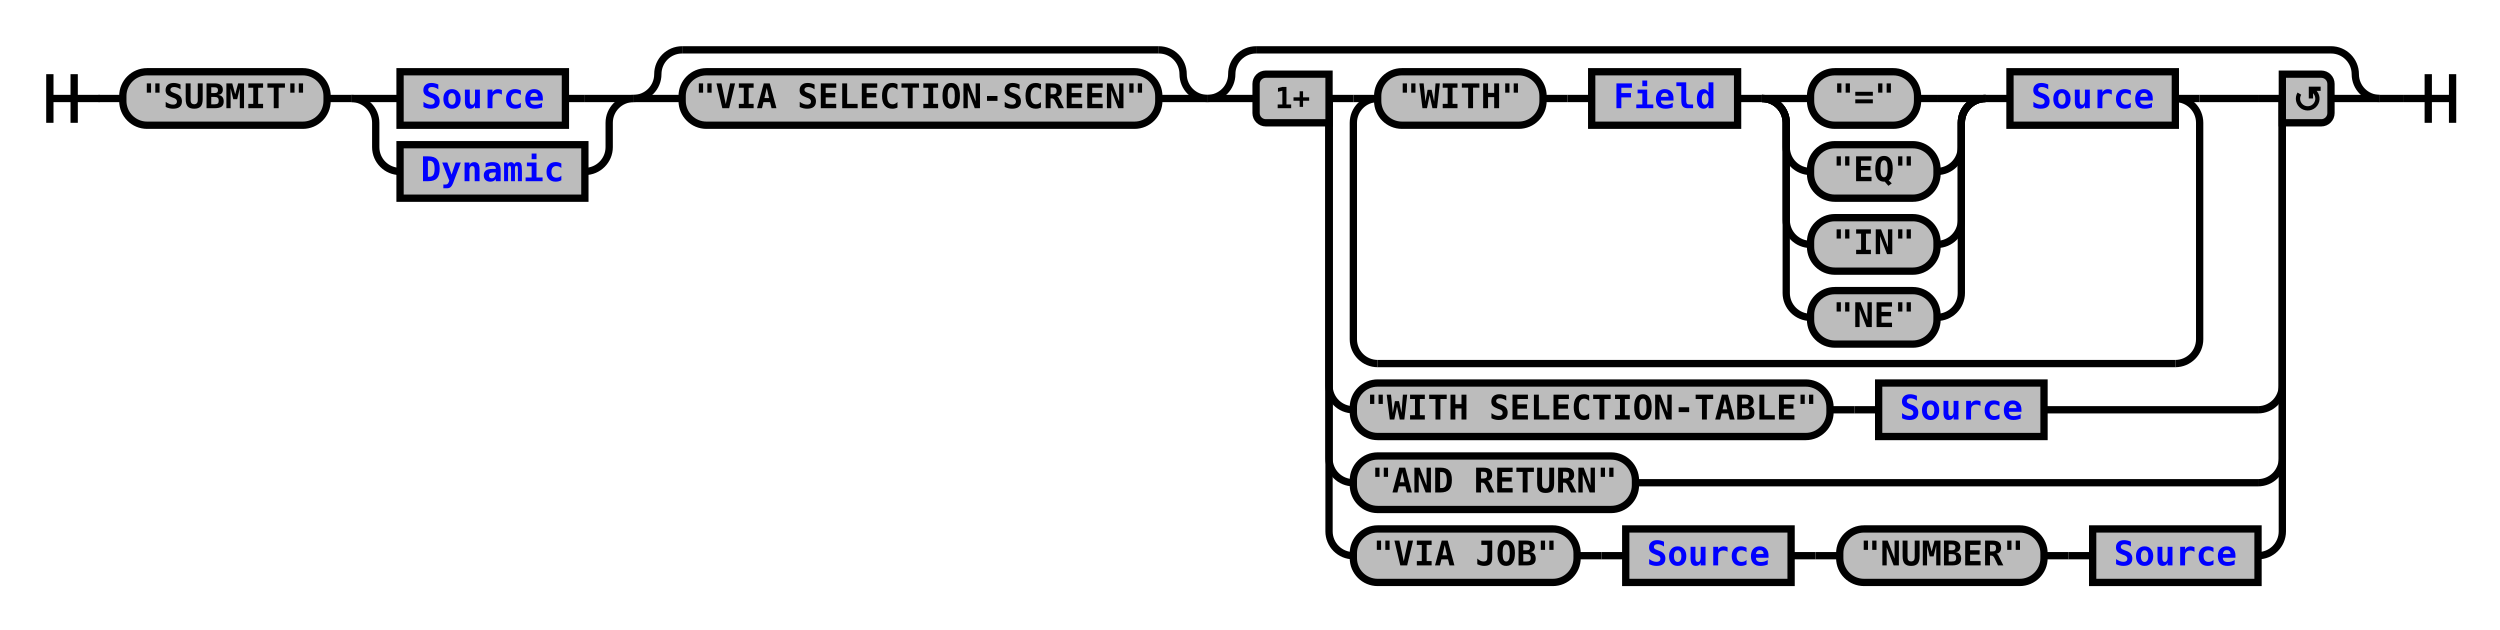
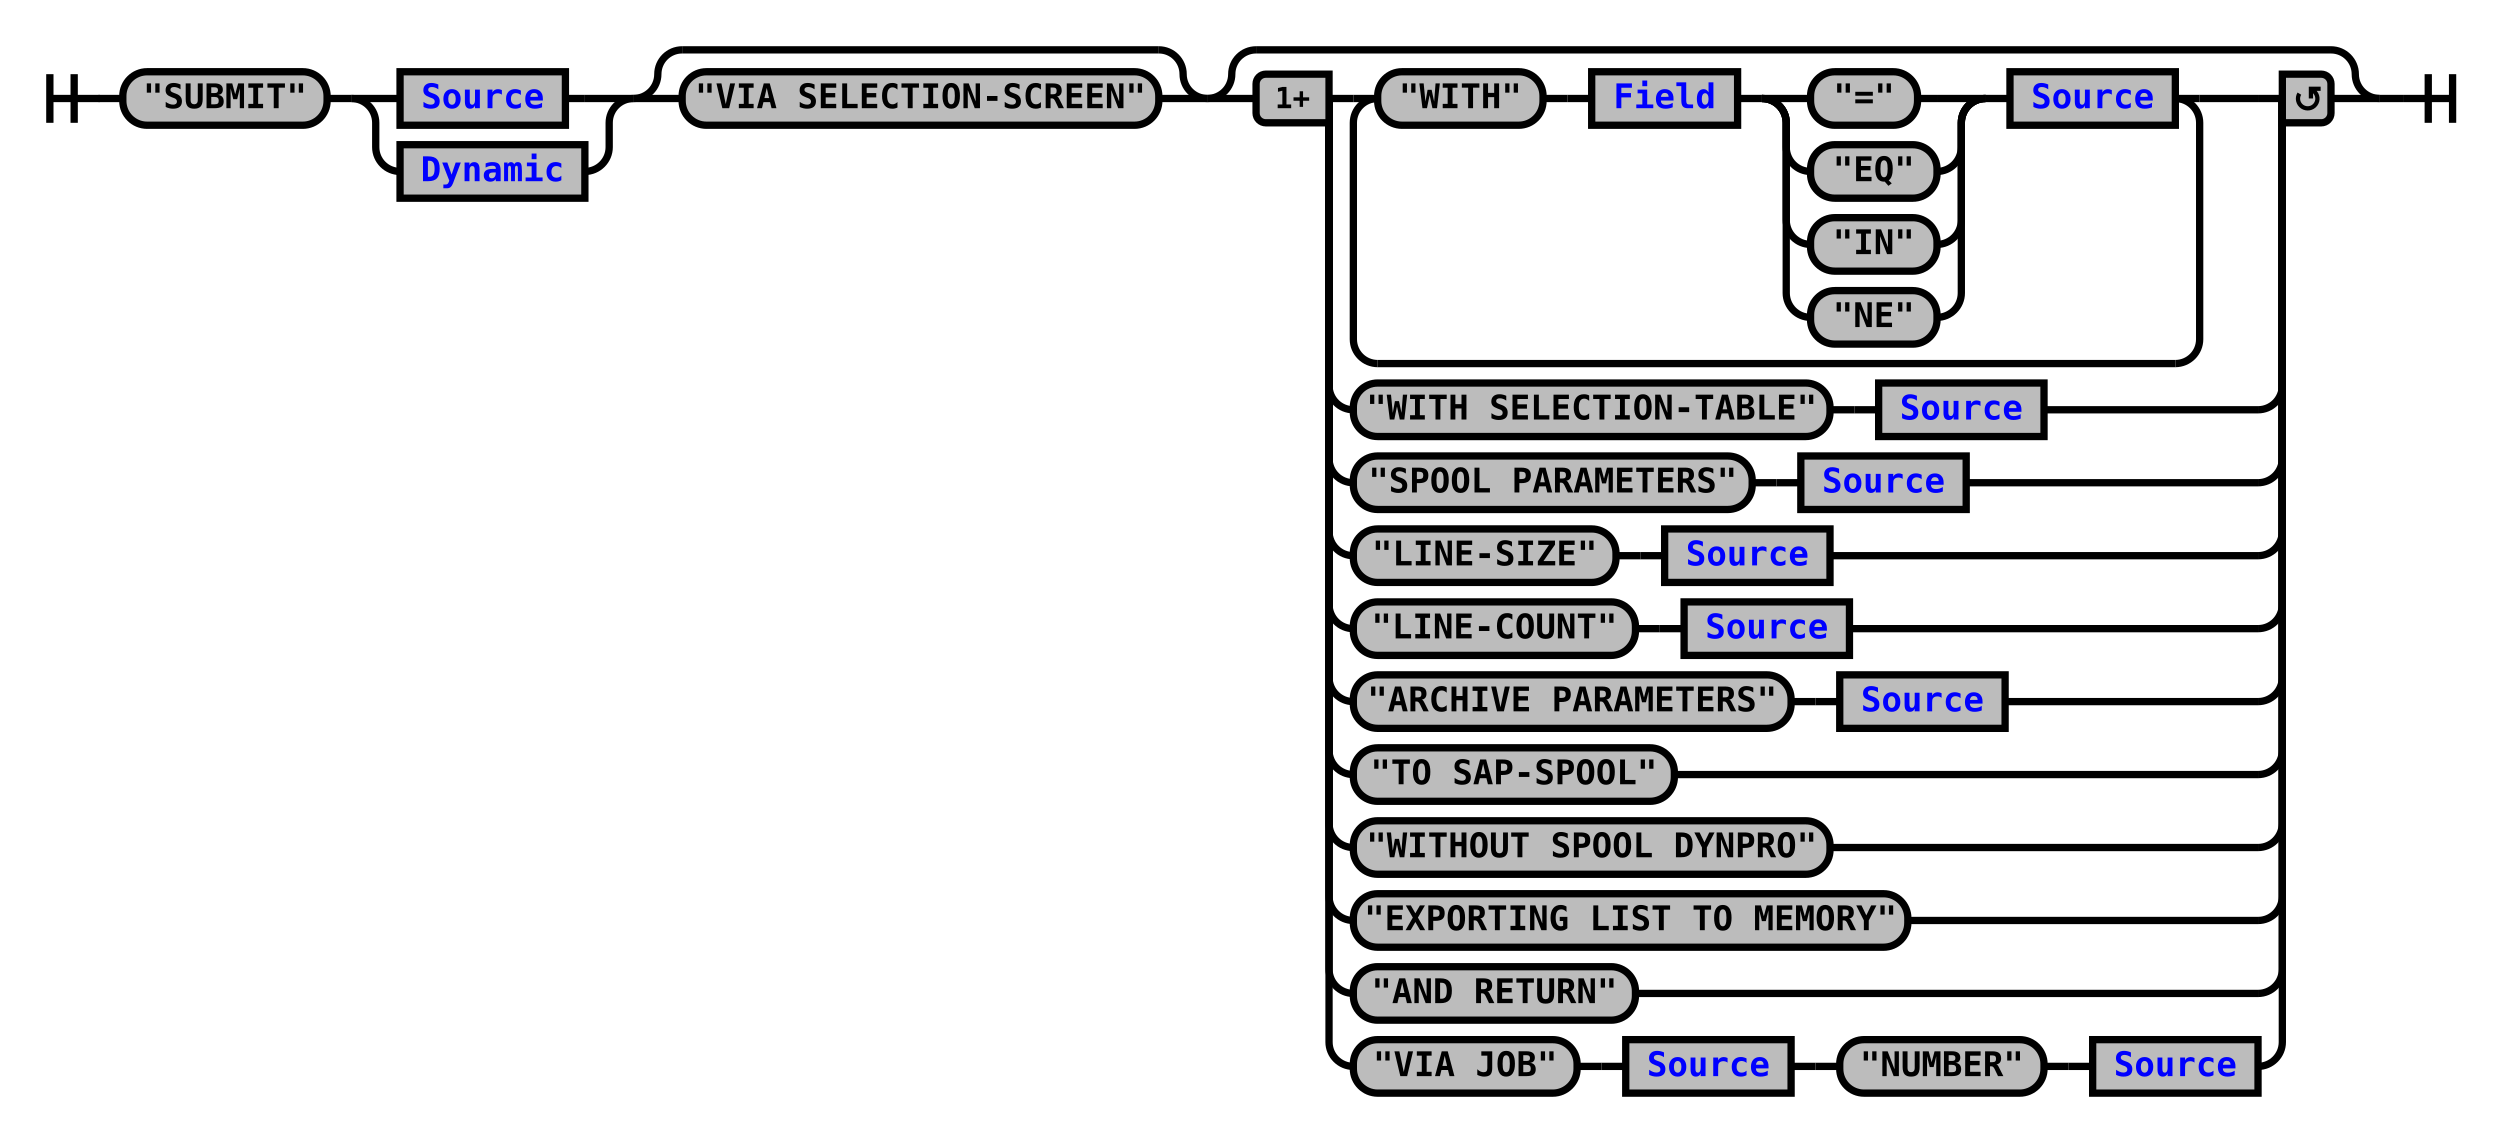
- <svg xmlns="http://www.w3.org/2000/svg" xmlns:xlink="http://www.w3.org/1999/xlink" class="railroad-diagram" width="1028" height="259" viewBox="0 0 1028 259">
+ <svg xmlns="http://www.w3.org/2000/svg" xmlns:xlink="http://www.w3.org/1999/xlink" class="railroad-diagram" width="1028" height="469" viewBox="0 0 1028 469">
  <defs>
    <style type="text/css">
path {
stroke-width: 3;
stroke: black;
fill: rgba(0,0,0,0);
}
text {
font: bold 14px monospace;
text-anchor: middle;
}
text.diagram-text {
font-size: 12px;
}
a {
fill: blue;
}
text.diagram-arrow {
font-size: 16px;
}
text.label {
text-anchor: start;
}
text.comment {
font: italic 12px monospace;
}
rect {
stroke-width: 3;
stroke: black;
fill: #BCBCBC;
}
path.diagram-text {
stroke-width: 3;
stroke: black;
fill: #BCBCBC;
cursor: help;
}
</style>
  </defs>
  <g transform="translate(.5 .5)">
    <path d="M 20 30 v 20 m 10 -20 v 20 m -10 -10 h 20.5" />
    <path d="M40 40h10" />
    <g>
      <path d="M50 40h0" />
      <path d="M978 40h0" />
      <g class="terminal">
        <path d="M50 40h0" />
        <path d="M134 40h0" />
        <rect x="50" y="29" width="84" height="22" rx="10" ry="10" />
        <text x="92" y="44">"SUBMIT"</text>
      </g>
      <path d="M134 40h10" />
      <g>
        <path d="M144 40h0" />
        <path d="M260 40h0" />
        <path d="M144 40h20" />
        <g class="non-terminal">
          <path d="M164 40h0" />
          <path d="M232 40h8" />
          <rect x="164" y="29" width="68" height="22" />
          <a xlink:href="reuse_source.svg">
            <text x="198" y="44">Source</text>
          </a>
        </g>
        <path d="M240 40h20" />
        <path d="M144 40a10 10 0 0 1 10 10v10a10 10 0 0 0 10 10" />
        <g class="non-terminal">
          <path d="M164 70h0" />
          <path d="M240 70h0" />
          <rect x="164" y="59" width="76" height="22" />
          <a xlink:href="reuse_dynamic.svg">
            <text x="202" y="74">Dynamic</text>
          </a>
        </g>
        <path d="M240 70a10 10 0 0 0 10 -10v-10a10 10 0 0 1 10 -10" />
      </g>
      <g>
        <path d="M260 40h0" />
        <path d="M496 40h0" />
        <path d="M260 40a10 10 0 0 0 10 -10v0a10 10 0 0 1 10 -10" />
        <g>
          <path d="M280 20h196" />
        </g>
        <path d="M476 20a10 10 0 0 1 10 10v0a10 10 0 0 0 10 10" />
        <path d="M260 40h20" />
        <g class="terminal">
          <path d="M280 40h0" />
          <path d="M476 40h0" />
          <rect x="280" y="29" width="196" height="22" rx="10" ry="10" />
          <text x="378" y="44">"VIA SELECTION-SCREEN"</text>
        </g>
        <path d="M476 40h20" />
      </g>
      <g>
        <path d="M496 40h0" />
        <path d="M978 40h0" />
        <path d="M496 40a10 10 0 0 0 10 -10v0a10 10 0 0 1 10 -10" />
        <g>
          <path d="M516 20h442" />
        </g>
        <path d="M958 20a10 10 0 0 1 10 10v0a10 10 0 0 0 10 10" />
        <path d="M496 40h20" />
        <g>
          <path d="M516 40h0" />
          <path d="M958 40h0" />
          <path d="M546 40h10" />
          <g>
            <path d="M556 40h0" />
            <path d="M904 40h24" />
            <path d="M556 40h10" />
            <g>
              <path d="M566 40h0" />
              <path d="M894 40h0" />
              <g class="terminal">
                <path d="M566 40h0" />
                <path d="M634 40h0" />
                <rect x="566" y="29" width="68" height="22" rx="10" ry="10" />
                <text x="600" y="44">"WITH"</text>
              </g>
              <path d="M634 40h10" />
              <path d="M644 40h10" />
              <g class="non-terminal">
                <path d="M654 40h0" />
                <path d="M714 40h0" />
                <rect x="654" y="29" width="60" height="22" />
                <a xlink:href="reuse_field.svg">
                  <text x="684" y="44">Field</text>
                </a>
              </g>
              <path d="M714 40h10" />
              <g>
                <path d="M724 40h0" />
                <path d="M816 40h0" />
                <path d="M724 40h20" />
                <g class="terminal">
                  <path d="M744 40h0" />
                  <path d="M788 40h8" />
                  <rect x="744" y="29" width="44" height="22" rx="10" ry="10" />
                  <text x="766" y="44">"="</text>
                </g>
                <path d="M796 40h20" />
                <path d="M724 40a10 10 0 0 1 10 10v10a10 10 0 0 0 10 10" />
                <g class="terminal">
                  <path d="M744 70h0" />
                  <path d="M796 70h0" />
                  <rect x="744" y="59" width="52" height="22" rx="10" ry="10" />
                  <text x="770" y="74">"EQ"</text>
                </g>
                <path d="M796 70a10 10 0 0 0 10 -10v-10a10 10 0 0 1 10 -10" />
                <path d="M724 40a10 10 0 0 1 10 10v40a10 10 0 0 0 10 10" />
                <g class="terminal">
                  <path d="M744 100h0" />
                  <path d="M796 100h0" />
                  <rect x="744" y="89" width="52" height="22" rx="10" ry="10" />
                  <text x="770" y="104">"IN"</text>
                </g>
                <path d="M796 100a10 10 0 0 0 10 -10v-40a10 10 0 0 1 10 -10" />
                <path d="M724 40a10 10 0 0 1 10 10v70a10 10 0 0 0 10 10" />
                <g class="terminal">
                  <path d="M744 130h0" />
                  <path d="M796 130h0" />
                  <rect x="744" y="119" width="52" height="22" rx="10" ry="10" />
                  <text x="770" y="134">"NE"</text>
                </g>
                <path d="M796 130a10 10 0 0 0 10 -10v-70a10 10 0 0 1 10 -10" />
              </g>
              <path d="M816 40h10" />
              <g class="non-terminal">
                <path d="M826 40h0" />
                <path d="M894 40h0" />
                <rect x="826" y="29" width="68" height="22" />
                <a xlink:href="reuse_source.svg">
                  <text x="860" y="44">Source</text>
                </a>
              </g>
            </g>
            <path d="M894 40h10" />
            <path d="M566 40a10 10 0 0 0 -10 10v89a10 10 0 0 0 10 10" />
            <g>
              <path d="M566 149h328" />
            </g>
            <path d="M894 149a10 10 0 0 0 10 -10v-89a10 10 0 0 0 -10 -10" />
          </g>
          <path d="M928 40h10" />
          <path d="M546 40v118a10 10 0 0 0 10 10" />
          <g>
            <path d="M556 168h0" />
            <path d="M840 168h88" />
            <g class="terminal">
              <path d="M556 168h0" />
              <path d="M752 168h0" />
              <rect x="556" y="157" width="196" height="22" rx="10" ry="10" />
              <text x="654" y="172">"WITH SELECTION-TABLE"</text>
            </g>
            <path d="M752 168h10" />
            <path d="M762 168h10" />
            <g class="non-terminal">
              <path d="M772 168h0" />
              <path d="M840 168h0" />
              <rect x="772" y="157" width="68" height="22" />
              <a xlink:href="reuse_source.svg">
                <text x="806" y="172">Source</text>
              </a>
            </g>
          </g>
          <path d="M928 168a10 10 0 0 0 10 -10v-118" />
          <path d="M546 40v148a10 10 0 0 0 10 10" />
-           <g class="terminal">
+           <g>
            <path d="M556 198h0" />
-             <path d="M672 198h256" />
-             <rect x="556" y="187" width="116" height="22" rx="10" ry="10" />
-             <text x="614" y="202">"AND RETURN"</text>
+             <path d="M808 198h120" />
+             <g class="terminal">
+               <path d="M556 198h0" />
+               <path d="M720 198h0" />
+               <rect x="556" y="187" width="164" height="22" rx="10" ry="10" />
+               <text x="638" y="202">"SPOOL PARAMETERS"</text>
+             </g>
+             <path d="M720 198h10" />
+             <path d="M730 198h10" />
+             <g class="non-terminal">
+               <path d="M740 198h0" />
+               <path d="M808 198h0" />
+               <rect x="740" y="187" width="68" height="22" />
+               <a xlink:href="reuse_source.svg">
+                 <text x="774" y="202">Source</text>
+               </a>
+             </g>
          </g>
          <path d="M928 198a10 10 0 0 0 10 -10v-148" />
          <path d="M546 40v178a10 10 0 0 0 10 10" />
          <g>
            <path d="M556 228h0" />
-             <path d="M928 228h0" />
+             <path d="M752 228h176" />
            <g class="terminal">
              <path d="M556 228h0" />
-               <path d="M648 228h0" />
-               <rect x="556" y="217" width="92" height="22" rx="10" ry="10" />
-               <text x="602" y="232">"VIA JOB"</text>
-             </g>
-             <path d="M648 228h10" />
-             <path d="M658 228h10" />
-             <g class="non-terminal">
-               <path d="M668 228h0" />
-               <path d="M736 228h0" />
-               <rect x="668" y="217" width="68" height="22" />
-               <a xlink:href="reuse_source.svg">
-                 <text x="702" y="232">Source</text>
-               </a>
-             </g>
-             <path d="M736 228h10" />
-             <path d="M746 228h10" />
-             <g class="terminal">
-               <path d="M756 228h0" />
-               <path d="M840 228h0" />
-               <rect x="756" y="217" width="84" height="22" rx="10" ry="10" />
-               <text x="798" y="232">"NUMBER"</text>
-             </g>
-             <path d="M840 228h10" />
-             <path d="M850 228h10" />
-             <g class="non-terminal">
-               <path d="M860 228h0" />
-               <path d="M928 228h0" />
-               <rect x="860" y="217" width="68" height="22" />
-               <a xlink:href="reuse_source.svg">
-                 <text x="894" y="232">Source</text>
+               <path d="M664 228h0" />
+               <rect x="556" y="217" width="108" height="22" rx="10" ry="10" />
+               <text x="610" y="232">"LINE-SIZE"</text>
+             </g>
+             <path d="M664 228h10" />
+             <path d="M674 228h10" />
+             <g class="non-terminal">
+               <path d="M684 228h0" />
+               <path d="M752 228h0" />
+               <rect x="684" y="217" width="68" height="22" />
+               <a xlink:href="reuse_source.svg">
+                 <text x="718" y="232">Source</text>
              </a>
            </g>
          </g>
          <path d="M928 228a10 10 0 0 0 10 -10v-178" />
+           <path d="M546 40v208a10 10 0 0 0 10 10" />
+           <g>
+             <path d="M556 258h0" />
+             <path d="M760 258h168" />
+             <g class="terminal">
+               <path d="M556 258h0" />
+               <path d="M672 258h0" />
+               <rect x="556" y="247" width="116" height="22" rx="10" ry="10" />
+               <text x="614" y="262">"LINE-COUNT"</text>
+             </g>
+             <path d="M672 258h10" />
+             <path d="M682 258h10" />
+             <g class="non-terminal">
+               <path d="M692 258h0" />
+               <path d="M760 258h0" />
+               <rect x="692" y="247" width="68" height="22" />
+               <a xlink:href="reuse_source.svg">
+                 <text x="726" y="262">Source</text>
+               </a>
+             </g>
+           </g>
+           <path d="M928 258a10 10 0 0 0 10 -10v-208" />
+           <path d="M546 40v238a10 10 0 0 0 10 10" />
+           <g>
+             <path d="M556 288h0" />
+             <path d="M824 288h104" />
+             <g class="terminal">
+               <path d="M556 288h0" />
+               <path d="M736 288h0" />
+               <rect x="556" y="277" width="180" height="22" rx="10" ry="10" />
+               <text x="646" y="292">"ARCHIVE PARAMETERS"</text>
+             </g>
+             <path d="M736 288h10" />
+             <path d="M746 288h10" />
+             <g class="non-terminal">
+               <path d="M756 288h0" />
+               <path d="M824 288h0" />
+               <rect x="756" y="277" width="68" height="22" />
+               <a xlink:href="reuse_source.svg">
+                 <text x="790" y="292">Source</text>
+               </a>
+             </g>
+           </g>
+           <path d="M928 288a10 10 0 0 0 10 -10v-238" />
+           <path d="M546 40v268a10 10 0 0 0 10 10" />
+           <g class="terminal">
+             <path d="M556 318h0" />
+             <path d="M688 318h240" />
+             <rect x="556" y="307" width="132" height="22" rx="10" ry="10" />
+             <text x="622" y="322">"TO SAP-SPOOL"</text>
+           </g>
+           <path d="M928 318a10 10 0 0 0 10 -10v-268" />
+           <path d="M546 40v298a10 10 0 0 0 10 10" />
+           <g class="terminal">
+             <path d="M556 348h0" />
+             <path d="M752 348h176" />
+             <rect x="556" y="337" width="196" height="22" rx="10" ry="10" />
+             <text x="654" y="352">"WITHOUT SPOOL DYNPRO"</text>
+           </g>
+           <path d="M928 348a10 10 0 0 0 10 -10v-298" />
+           <path d="M546 40v328a10 10 0 0 0 10 10" />
+           <g class="terminal">
+             <path d="M556 378h0" />
+             <path d="M784 378h144" />
+             <rect x="556" y="367" width="228" height="22" rx="10" ry="10" />
+             <text x="670" y="382">"EXPORTING LIST TO MEMORY"</text>
+           </g>
+           <path d="M928 378a10 10 0 0 0 10 -10v-328" />
+           <path d="M546 40v358a10 10 0 0 0 10 10" />
+           <g class="terminal">
+             <path d="M556 408h0" />
+             <path d="M672 408h256" />
+             <rect x="556" y="397" width="116" height="22" rx="10" ry="10" />
+             <text x="614" y="412">"AND RETURN"</text>
+           </g>
+           <path d="M928 408a10 10 0 0 0 10 -10v-358" />
+           <path d="M546 40v388a10 10 0 0 0 10 10" />
+           <g>
+             <path d="M556 438h0" />
+             <path d="M928 438h0" />
+             <g class="terminal">
+               <path d="M556 438h0" />
+               <path d="M648 438h0" />
+               <rect x="556" y="427" width="92" height="22" rx="10" ry="10" />
+               <text x="602" y="442">"VIA JOB"</text>
+             </g>
+             <path d="M648 438h10" />
+             <path d="M658 438h10" />
+             <g class="non-terminal">
+               <path d="M668 438h0" />
+               <path d="M736 438h0" />
+               <rect x="668" y="427" width="68" height="22" />
+               <a xlink:href="reuse_source.svg">
+                 <text x="702" y="442">Source</text>
+               </a>
+             </g>
+             <path d="M736 438h10" />
+             <path d="M746 438h10" />
+             <g class="terminal">
+               <path d="M756 438h0" />
+               <path d="M840 438h0" />
+               <rect x="756" y="427" width="84" height="22" rx="10" ry="10" />
+               <text x="798" y="442">"NUMBER"</text>
+             </g>
+             <path d="M840 438h10" />
+             <path d="M850 438h10" />
+             <g class="non-terminal">
+               <path d="M860 438h0" />
+               <path d="M928 438h0" />
+               <rect x="860" y="427" width="68" height="22" />
+               <a xlink:href="reuse_source.svg">
+                 <text x="894" y="442">Source</text>
+               </a>
+             </g>
+           </g>
+           <path d="M928 438a10 10 0 0 0 10 -10v-388" />
          <g class="diagram-text">
            <path d="M 546 30 h -26 a 4 4 0 0 0 -4 4 v 12 a 4 4 0 0 0 4 4 h 26 z" class="diagram-text" />
            <text x="531" y="44" class="diagram-text">1+</text>
            <path d="M 938 30 h 16 a 4 4 0 0 1 4 4 v 12 a 4 4 0 0 1 -4 4 h -16 z" class="diagram-text" />
            <path d="M 945 38 a 4 4 0 1 0 6 -1 m 2.75 -1 h -4 v 4 m 0 -3 h 2" style="stroke-width: 1.75" />
          </g>
        </g>
        <path d="M958 40h20" />
      </g>
    </g>
    <path d="M978 40h10" />
    <path d="M 988 40 h 20 m -10 -10 v 20 m 10 -20 v 20" />
  </g>
</svg>
